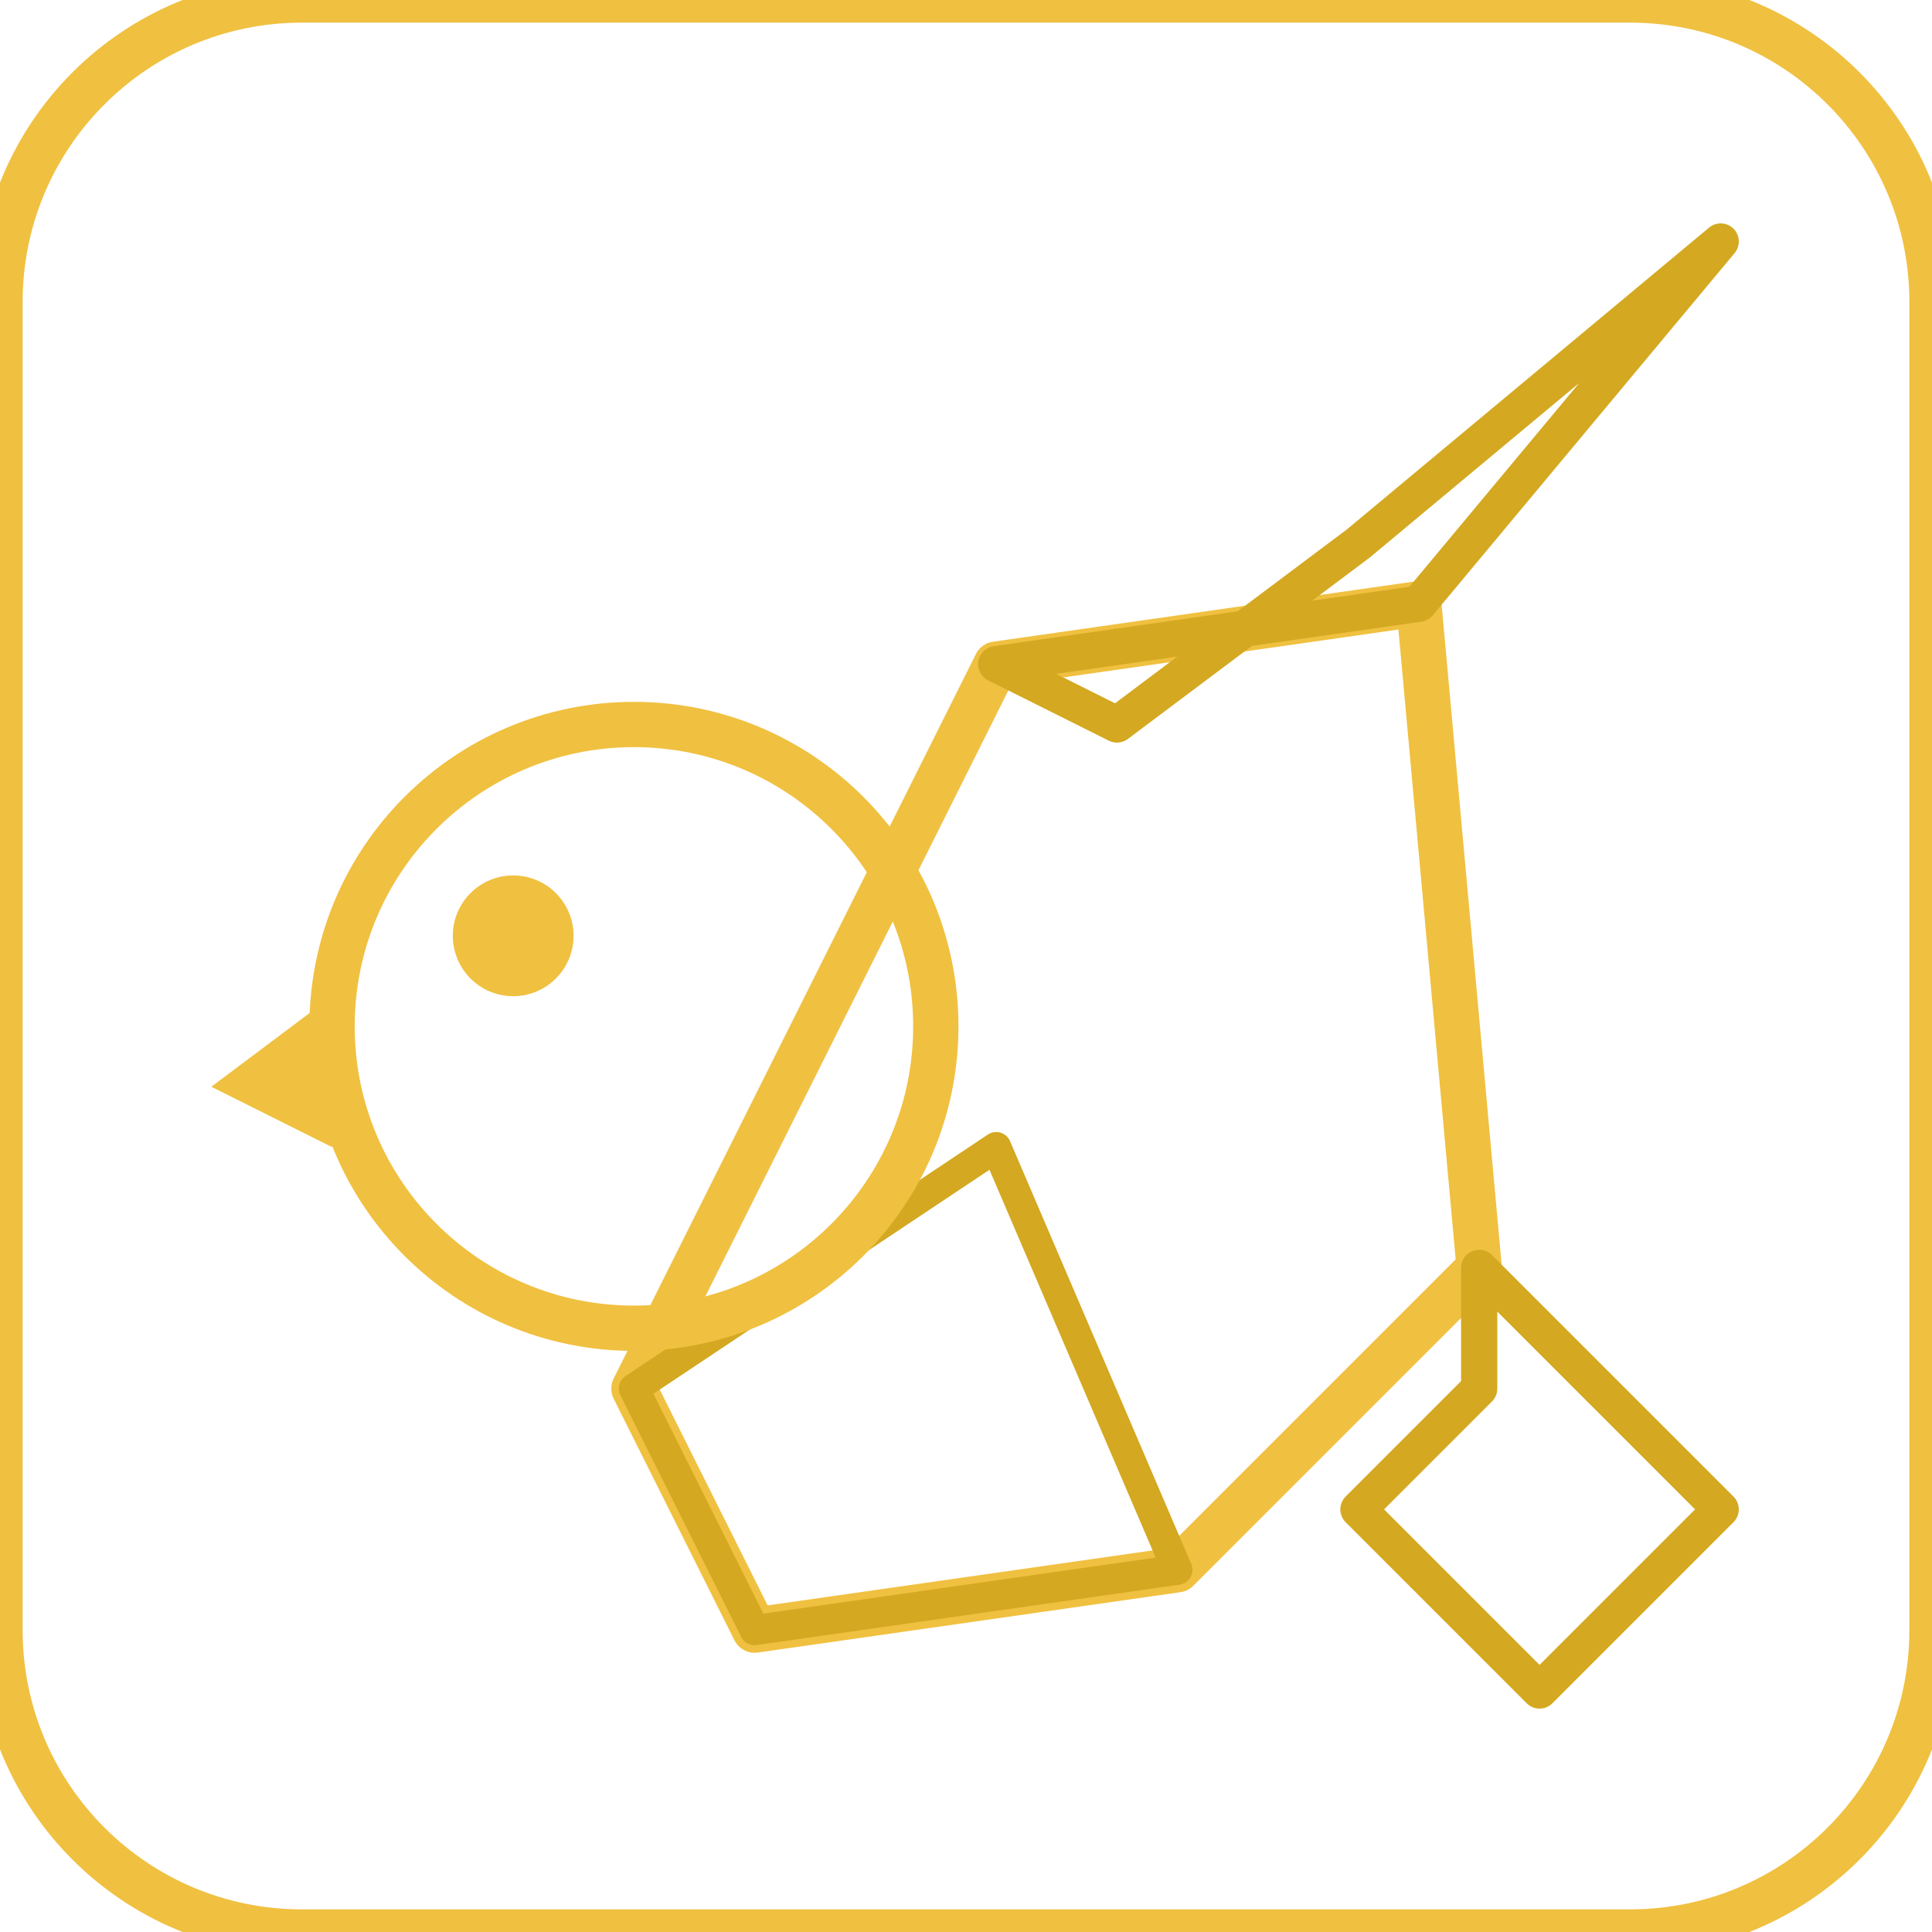
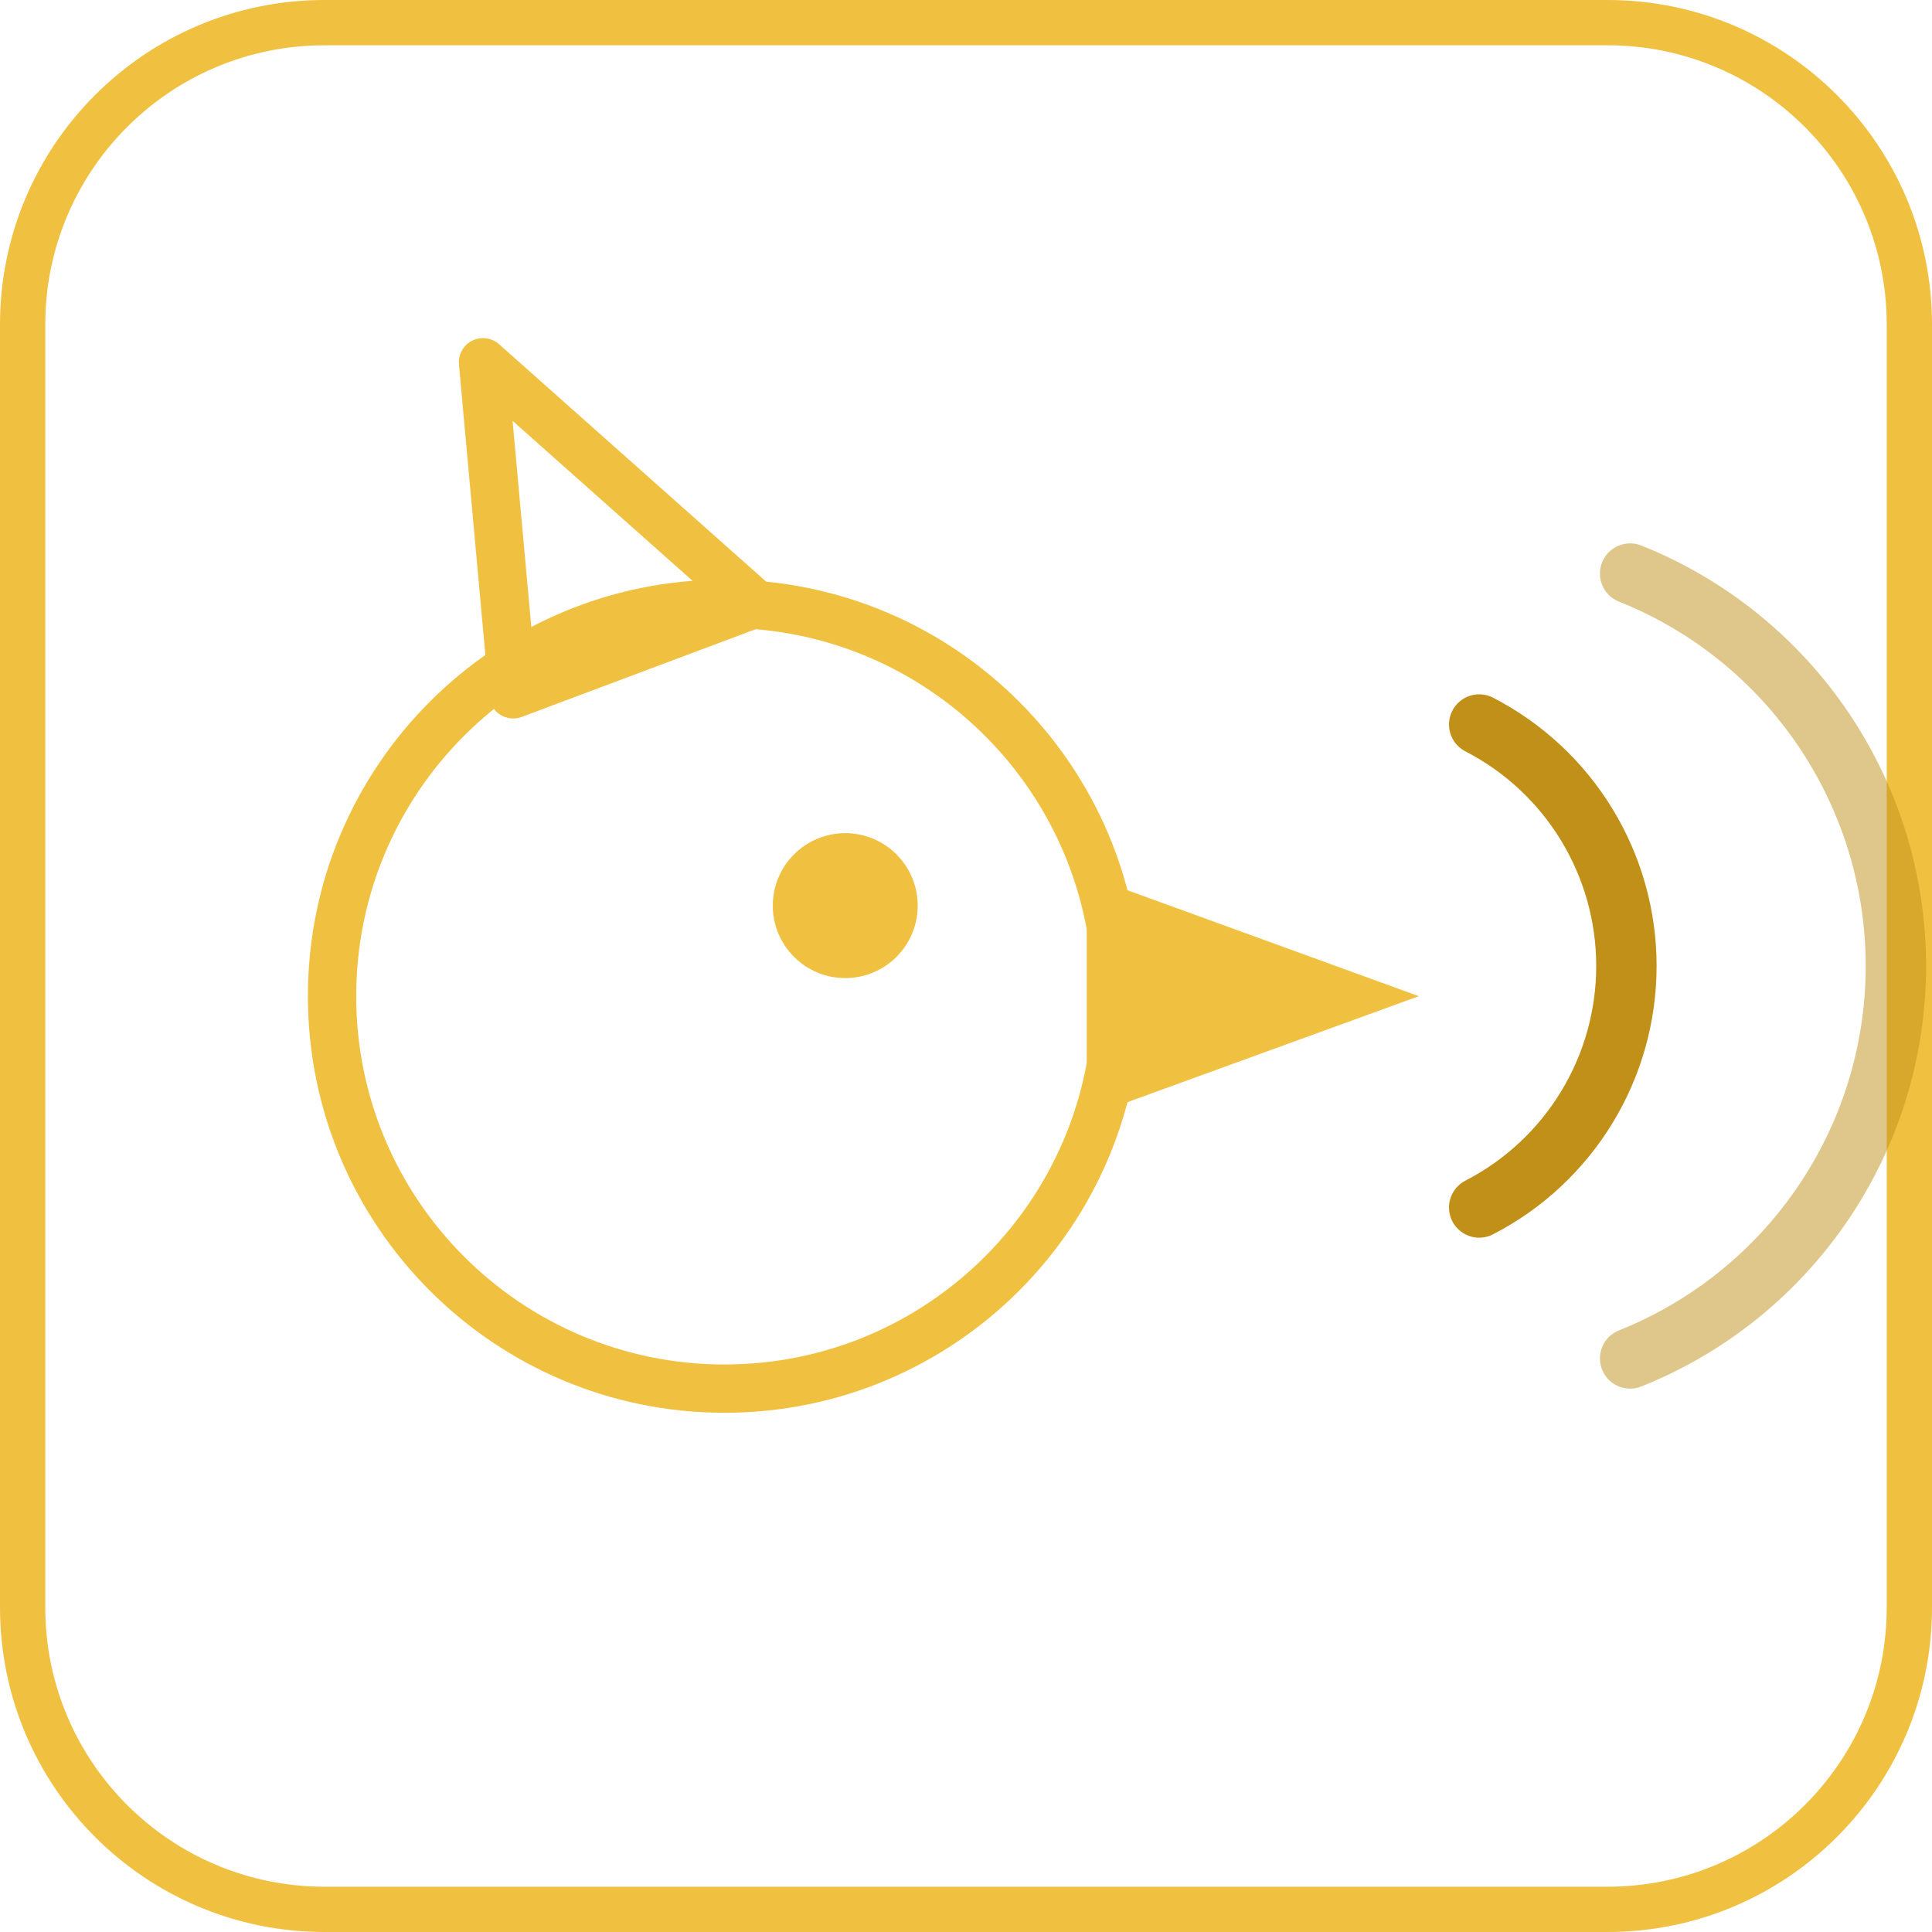
<svg xmlns="http://www.w3.org/2000/svg" viewBox="0 0 64 64" width="64" height="64" role="img">
-   <rect width="64" height="64" rx="10" fill="none" stroke="#F0C040" stroke-width="1.5" />
-   <g transform="translate(7,-6)">
-     <polygon points="14,52 26,28 40,26 42,48 32,58 18,60" fill="none" stroke="#F0C040" stroke-width="1.5" stroke-linejoin="round" />
-     <polygon points="26,28 40,26 50,14 38,24 30,30" fill="none" stroke="#D4A820" stroke-width="1.2" stroke-linejoin="round" />
-     <polygon points="14,52 26,44 32,58 18,60" fill="none" stroke="#D4A820" stroke-width="1" stroke-linejoin="round" />
-     <polygon points="42,48 50,56 44,62 38,56 42,52" fill="none" stroke="#D4A820" stroke-width="1.2" stroke-linejoin="round" />
-     <circle cx="14" cy="40" r="10" fill="none" stroke="#F0C040" stroke-width="1.5" />
-     <circle cx="10" cy="37" r="2" fill="#F0C040" />
-     <polygon points="4,39 0,42 4,44" fill="#F0C040" />
-   </g>
+   <rect x="0.75" y="0.75" width="62.5" height="62.5" rx="10" fill="none" stroke="#F0C040" stroke-width="1.5" />
+   <path d="M49 24 A9 9 0 0 1 49 40" fill="none" stroke="#C09018" stroke-width="2" stroke-linecap="round" />
+   <path d="M54 19 A14 14 0 0 1 54 45" fill="none" stroke="#C09018" stroke-width="2" stroke-linecap="round" opacity="0.5" />
+   <circle cx="24" cy="33" r="13" fill="none" stroke="#F0C040" stroke-width="1.6" />
+   <polygon points="17,23 16,12 25,20" fill="none" stroke="#F0C040" stroke-width="1.6" stroke-linejoin="round" />
+   <polygon points="36,29 47,33 36,37" fill="#F0C040" />
+   <circle cx="28" cy="30" r="2.4" fill="#F0C040" />
</svg>
